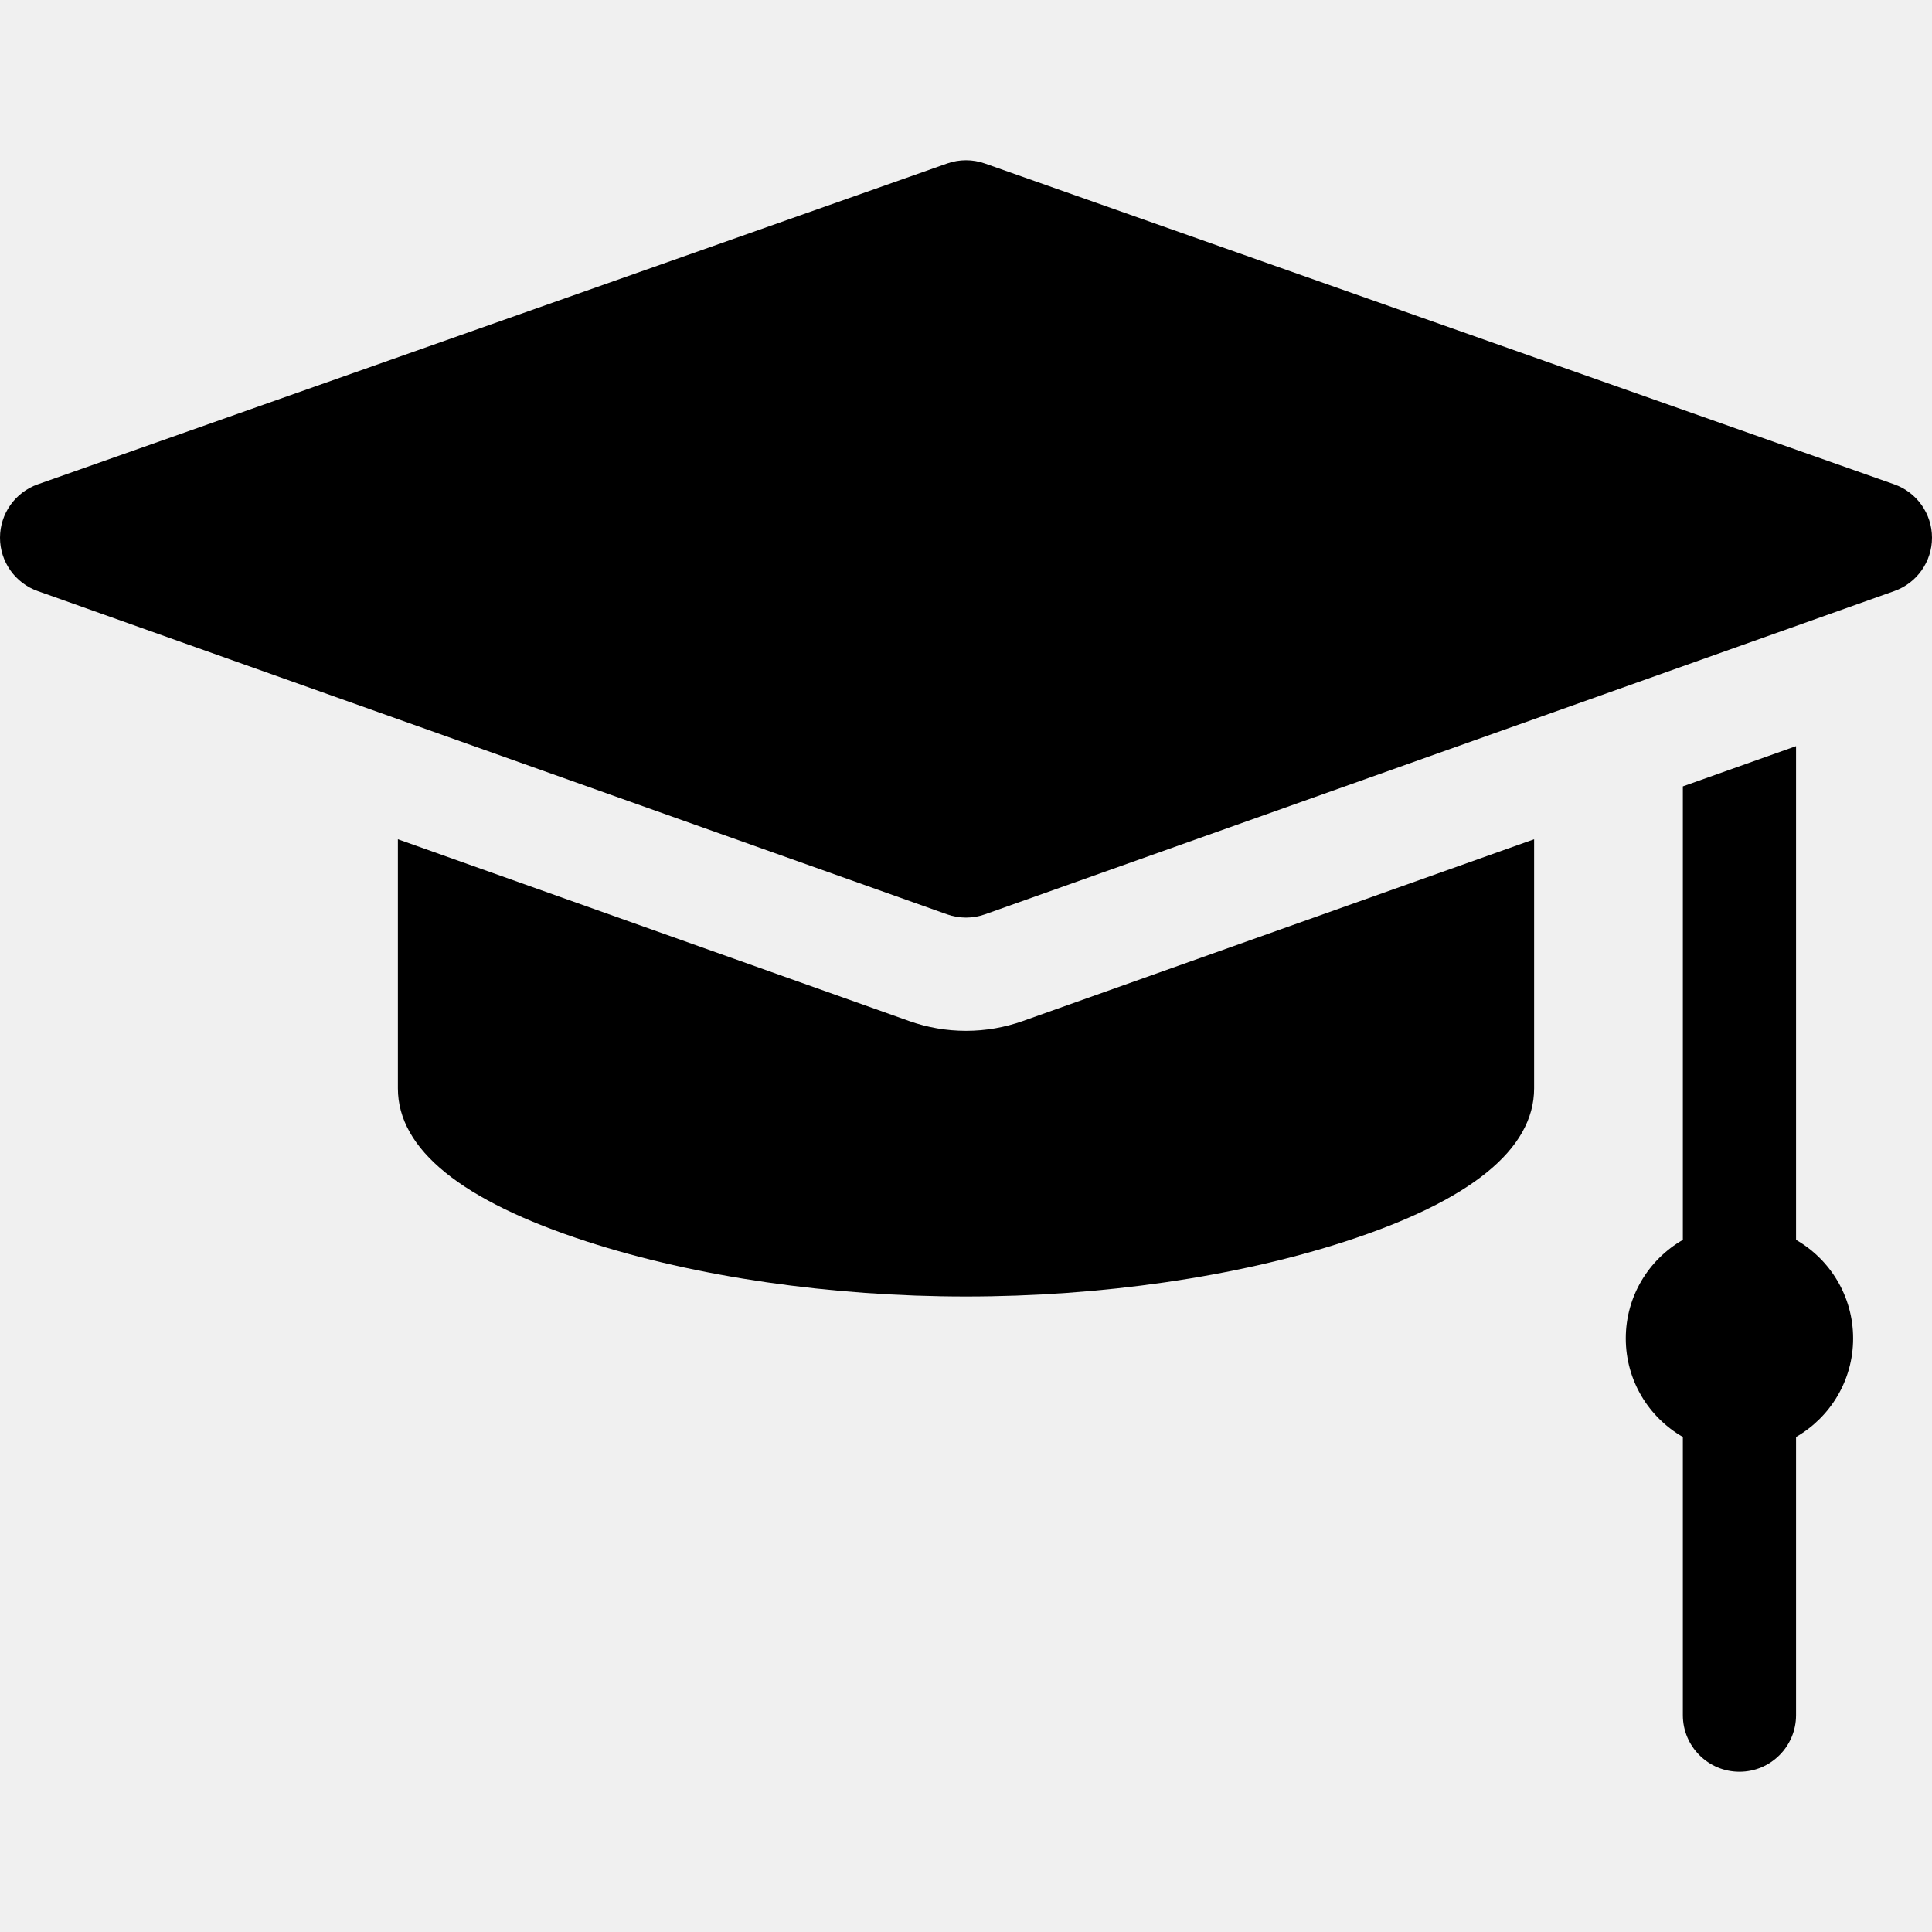
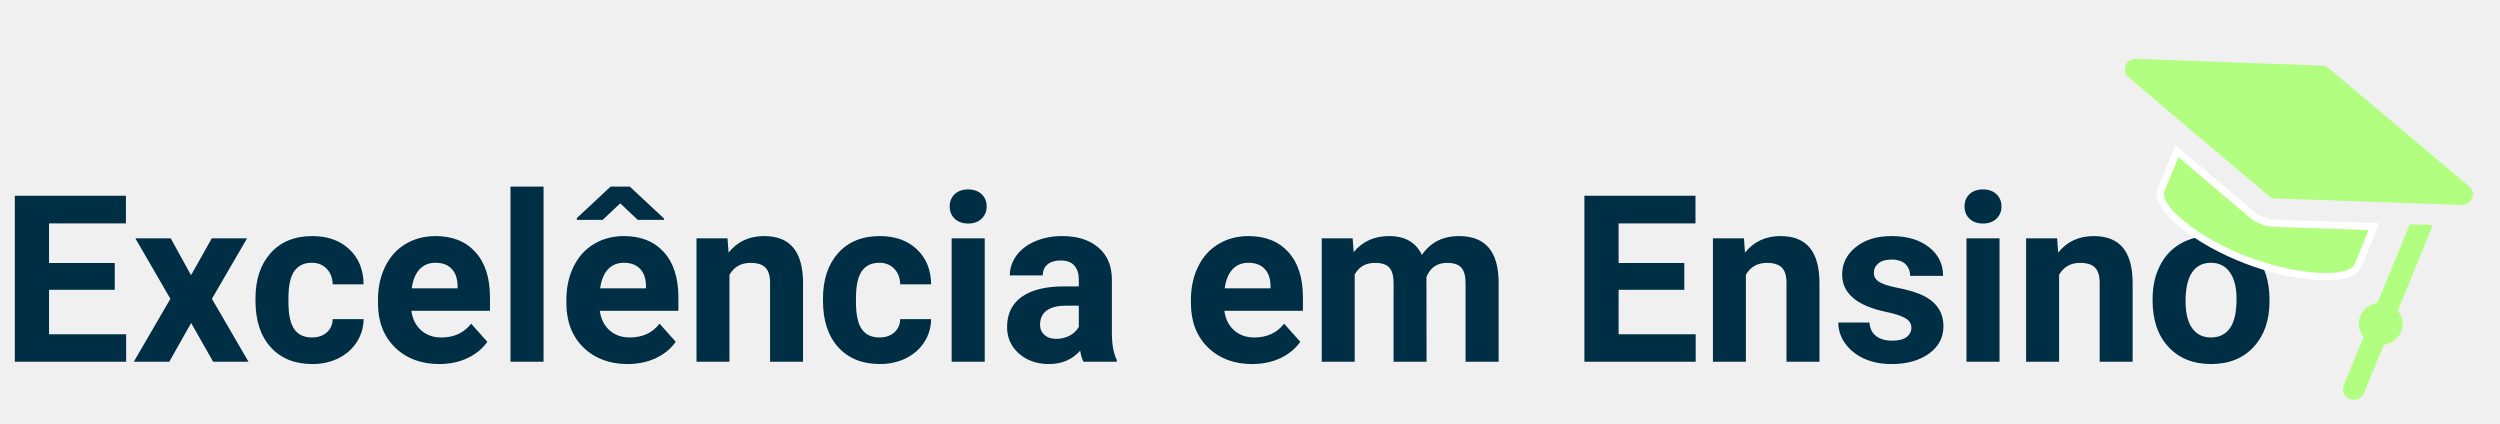
- <svg xmlns="http://www.w3.org/2000/svg" id="Capa_1" enable-background="new 0 0 512 512" height="512" viewBox="0 0 512 512" width="512">
-   <path d="m501.991 128.354-241-85.031c-3.229-1.14-6.752-1.14-9.981 0l-241 85.031c-5.992 2.114-10.002 7.774-10.01 14.128s3.989 12.023 9.976 14.151l241 85.677c1.625.578 3.325.867 5.024.867 1.7 0 3.399-.289 5.024-.867l241-85.677c5.987-2.128 9.983-7.797 9.976-14.151-.008-6.354-4.018-12.014-10.009-14.128z" />
-   <path d="m475.973 328.574v-130.84l-30 10.665v120.175c-9.036 5.201-15.125 14.946-15.125 26.121 0 11.174 6.089 20.92 15.125 26.121v73.716c0 8.284 6.716 15 15 15s15-6.716 15-15v-73.715c9.036-5.2 15.125-14.947 15.125-26.121 0-11.175-6.088-20.921-15.125-26.122z" />
-   <path d="m256 273.177c-5.149 0-10.22-.875-15.073-2.6l-135.483-48.165v66.008c0 16.149 16.847 29.806 50.073 40.59 28.961 9.4 64.647 14.577 100.483 14.577s71.521-5.177 100.483-14.577c33.226-10.784 50.073-24.441 50.073-40.59v-66.008l-135.482 48.165c-4.854 1.725-9.925 2.6-15.074 2.6z" />
+ <svg xmlns="http://www.w3.org/2000/svg" width="685" height="116" viewBox="0 0 685 116" fill="none">
+   <path d="M31.438 79.404H13.438V91.592H34.562V99.123H4.062V53.623H34.5V61.217H13.438V72.061H31.438V79.404ZM52.344 75.404L58.031 65.311H67.688L58.062 81.873L68.094 99.123H58.406L52.375 88.498L46.375 99.123H36.656L46.688 81.873L37.094 65.311H46.781L52.344 75.404ZM85.469 92.467C87.135 92.467 88.49 92.009 89.531 91.092C90.573 90.175 91.115 88.957 91.156 87.436H99.625C99.604 89.727 98.979 91.832 97.75 93.748C96.521 95.644 94.833 97.123 92.688 98.186C90.562 99.227 88.208 99.748 85.625 99.748C80.792 99.748 76.979 98.217 74.188 95.154C71.396 92.071 70 87.821 70 82.404V81.811C70 76.602 71.385 72.446 74.156 69.342C76.927 66.238 80.729 64.686 85.562 64.686C89.792 64.686 93.177 65.894 95.719 68.311C98.281 70.707 99.583 73.904 99.625 77.904H91.156C91.115 76.154 90.573 74.738 89.531 73.654C88.49 72.55 87.115 71.998 85.406 71.998C83.302 71.998 81.708 72.769 80.625 74.311C79.562 75.832 79.031 78.311 79.031 81.748V82.686C79.031 86.165 79.562 88.665 80.625 90.186C81.688 91.707 83.302 92.467 85.469 92.467ZM120.344 99.748C115.385 99.748 111.344 98.227 108.219 95.186C105.115 92.144 103.562 88.092 103.562 83.029V82.154C103.562 78.759 104.219 75.727 105.531 73.061C106.844 70.373 108.698 68.311 111.094 66.873C113.51 65.415 116.26 64.686 119.344 64.686C123.969 64.686 127.604 66.144 130.25 69.061C132.917 71.977 134.25 76.113 134.25 81.467V85.154H112.719C113.01 87.363 113.885 89.134 115.344 90.467C116.823 91.8 118.688 92.467 120.938 92.467C124.417 92.467 127.135 91.207 129.094 88.686L133.531 93.654C132.177 95.571 130.344 97.071 128.031 98.154C125.719 99.217 123.156 99.748 120.344 99.748ZM119.312 71.998C117.521 71.998 116.062 72.602 114.938 73.811C113.833 75.019 113.125 76.748 112.812 78.998H125.375V78.279C125.333 76.279 124.792 74.738 123.75 73.654C122.708 72.55 121.229 71.998 119.312 71.998ZM148.938 99.123H139.875V51.123H148.938V99.123ZM171.969 99.748C167.01 99.748 162.969 98.227 159.844 95.186C156.74 92.144 155.188 88.092 155.188 83.029V82.154C155.188 78.759 155.844 75.727 157.156 73.061C158.469 70.373 160.323 68.311 162.719 66.873C165.135 65.415 167.885 64.686 170.969 64.686C175.594 64.686 179.229 66.144 181.875 69.061C184.542 71.977 185.875 76.113 185.875 81.467V85.154H164.344C164.635 87.363 165.51 89.134 166.969 90.467C168.448 91.8 170.312 92.467 172.562 92.467C176.042 92.467 178.76 91.207 180.719 88.686L185.156 93.654C183.802 95.571 181.969 97.071 179.656 98.154C177.344 99.217 174.781 99.748 171.969 99.748ZM170.938 71.998C169.146 71.998 167.688 72.602 166.562 73.811C165.458 75.019 164.75 76.748 164.438 78.998H177V78.279C176.958 76.279 176.417 74.738 175.375 73.654C174.333 72.55 172.854 71.998 170.938 71.998ZM181.938 59.873V60.248H174.75L169.938 55.717L165.125 60.248H158.062V59.748L167.312 51.123H172.562L181.938 59.873ZM199.344 65.311L199.625 69.217C202.042 66.196 205.281 64.686 209.344 64.686C212.927 64.686 215.594 65.738 217.344 67.842C219.094 69.946 219.99 73.092 220.031 77.279V99.123H211V77.498C211 75.582 210.583 74.196 209.75 73.342C208.917 72.467 207.531 72.029 205.594 72.029C203.052 72.029 201.146 73.113 199.875 75.279V99.123H190.844V65.311H199.344ZM240.969 92.467C242.635 92.467 243.99 92.009 245.031 91.092C246.073 90.175 246.615 88.957 246.656 87.436H255.125C255.104 89.727 254.479 91.832 253.25 93.748C252.021 95.644 250.333 97.123 248.188 98.186C246.062 99.227 243.708 99.748 241.125 99.748C236.292 99.748 232.479 98.217 229.688 95.154C226.896 92.071 225.5 87.821 225.5 82.404V81.811C225.5 76.602 226.885 72.446 229.656 69.342C232.427 66.238 236.229 64.686 241.062 64.686C245.292 64.686 248.677 65.894 251.219 68.311C253.781 70.707 255.083 73.904 255.125 77.904H246.656C246.615 76.154 246.073 74.738 245.031 73.654C243.99 72.55 242.615 71.998 240.906 71.998C238.802 71.998 237.208 72.769 236.125 74.311C235.062 75.832 234.531 78.311 234.531 81.748V82.686C234.531 86.165 235.062 88.665 236.125 90.186C237.188 91.707 238.802 92.467 240.969 92.467ZM269.812 99.123H260.75V65.311H269.812V99.123ZM260.219 56.561C260.219 55.207 260.667 54.092 261.562 53.217C262.479 52.342 263.719 51.904 265.281 51.904C266.823 51.904 268.052 52.342 268.969 53.217C269.885 54.092 270.344 55.207 270.344 56.561C270.344 57.936 269.875 59.061 268.938 59.936C268.021 60.811 266.802 61.248 265.281 61.248C263.76 61.248 262.531 60.811 261.594 59.936C260.677 59.061 260.219 57.936 260.219 56.561ZM296.875 99.123C296.458 98.311 296.156 97.3 295.969 96.092C293.781 98.529 290.938 99.748 287.438 99.748C284.125 99.748 281.375 98.79 279.188 96.873C277.021 94.957 275.938 92.54 275.938 89.623C275.938 86.04 277.26 83.29 279.906 81.373C282.573 79.457 286.417 78.488 291.438 78.467H295.594V76.529C295.594 74.967 295.188 73.717 294.375 72.779C293.583 71.842 292.323 71.373 290.594 71.373C289.073 71.373 287.875 71.738 287 72.467C286.146 73.196 285.719 74.196 285.719 75.467H276.688C276.688 73.509 277.292 71.696 278.5 70.029C279.708 68.363 281.417 67.061 283.625 66.123C285.833 65.165 288.312 64.686 291.062 64.686C295.229 64.686 298.531 65.738 300.969 67.842C303.427 69.925 304.656 72.863 304.656 76.654V91.311C304.677 94.519 305.125 96.946 306 98.592V99.123H296.875ZM289.406 92.842C290.74 92.842 291.969 92.55 293.094 91.967C294.219 91.363 295.052 90.561 295.594 89.561V83.748H292.219C287.698 83.748 285.292 85.311 285 88.436L284.969 88.967C284.969 90.092 285.365 91.019 286.156 91.748C286.948 92.477 288.031 92.842 289.406 92.842ZM343.094 99.748C338.135 99.748 334.094 98.227 330.969 95.186C327.865 92.144 326.312 88.092 326.312 83.029V82.154C326.312 78.759 326.969 75.727 328.281 73.061C329.594 70.373 331.448 68.311 333.844 66.873C336.26 65.415 339.01 64.686 342.094 64.686C346.719 64.686 350.354 66.144 353 69.061C355.667 71.977 357 76.113 357 81.467V85.154H335.469C335.76 87.363 336.635 89.134 338.094 90.467C339.573 91.8 341.438 92.467 343.688 92.467C347.167 92.467 349.885 91.207 351.844 88.686L356.281 93.654C354.927 95.571 353.094 97.071 350.781 98.154C348.469 99.217 345.906 99.748 343.094 99.748ZM342.062 71.998C340.271 71.998 338.812 72.602 337.688 73.811C336.583 75.019 335.875 76.748 335.562 78.998H348.125V78.279C348.083 76.279 347.542 74.738 346.5 73.654C345.458 72.55 343.979 71.998 342.062 71.998ZM370.625 65.311L370.906 69.092C373.302 66.154 376.542 64.686 380.625 64.686C384.979 64.686 387.969 66.404 389.594 69.842C391.969 66.404 395.354 64.686 399.75 64.686C403.417 64.686 406.146 65.759 407.938 67.904C409.729 70.029 410.625 73.238 410.625 77.529V99.123H401.562V77.561C401.562 75.644 401.188 74.248 400.438 73.373C399.688 72.477 398.365 72.029 396.469 72.029C393.76 72.029 391.885 73.321 390.844 75.904L390.875 99.123H381.844V77.592C381.844 75.634 381.458 74.217 380.688 73.342C379.917 72.467 378.604 72.029 376.75 72.029C374.188 72.029 372.333 73.092 371.188 75.217V99.123H362.156V65.311H370.625ZM461.5 79.404H443.5V91.592H464.625V99.123H434.125V53.623H464.562V61.217H443.5V72.061H461.5V79.404ZM477.844 65.311L478.125 69.217C480.542 66.196 483.781 64.686 487.844 64.686C491.427 64.686 494.094 65.738 495.844 67.842C497.594 69.946 498.49 73.092 498.531 77.279V99.123H489.5V77.498C489.5 75.582 489.083 74.196 488.25 73.342C487.417 72.467 486.031 72.029 484.094 72.029C481.552 72.029 479.646 73.113 478.375 75.279V99.123H469.344V65.311H477.844ZM523.719 89.779C523.719 88.675 523.167 87.811 522.062 87.186C520.979 86.54 519.229 85.967 516.812 85.467C508.771 83.779 504.75 80.363 504.75 75.217C504.75 72.217 505.99 69.717 508.469 67.717C510.969 65.696 514.229 64.686 518.25 64.686C522.542 64.686 525.969 65.696 528.531 67.717C531.115 69.738 532.406 72.363 532.406 75.592H523.375C523.375 74.3 522.958 73.238 522.125 72.404C521.292 71.55 519.99 71.123 518.219 71.123C516.698 71.123 515.521 71.467 514.688 72.154C513.854 72.842 513.438 73.717 513.438 74.779C513.438 75.779 513.906 76.592 514.844 77.217C515.802 77.821 517.406 78.352 519.656 78.811C521.906 79.248 523.802 79.748 525.344 80.311C530.115 82.061 532.5 85.092 532.5 89.404C532.5 92.488 531.177 94.988 528.531 96.904C525.885 98.8 522.469 99.748 518.281 99.748C515.448 99.748 512.927 99.248 510.719 98.248C508.531 97.227 506.812 95.842 505.562 94.092C504.312 92.321 503.688 90.415 503.688 88.373H512.25C512.333 89.977 512.927 91.207 514.031 92.061C515.135 92.915 516.615 93.342 518.469 93.342C520.198 93.342 521.5 93.019 522.375 92.373C523.271 91.707 523.719 90.842 523.719 89.779ZM547.875 99.123H538.812V65.311H547.875V99.123ZM538.281 56.561C538.281 55.207 538.729 54.092 539.625 53.217C540.542 52.342 541.781 51.904 543.344 51.904C544.885 51.904 546.115 52.342 547.031 53.217C547.948 54.092 548.406 55.207 548.406 56.561C548.406 57.936 547.938 59.061 547 59.936C546.083 60.811 544.865 61.248 543.344 61.248C541.823 61.248 540.594 60.811 539.656 59.936C538.74 59.061 538.281 57.936 538.281 56.561ZM563.656 65.311L563.938 69.217C566.354 66.196 569.594 64.686 573.656 64.686C577.24 64.686 579.906 65.738 581.656 67.842C583.406 69.946 584.302 73.092 584.344 77.279V99.123H575.312V77.498C575.312 75.582 574.896 74.196 574.062 73.342C573.229 72.467 571.844 72.029 569.906 72.029C567.365 72.029 565.458 73.113 564.188 75.279V99.123H555.156V65.311H563.656ZM589.812 81.904C589.812 78.55 590.458 75.561 591.75 72.936C593.042 70.311 594.896 68.279 597.312 66.842C599.75 65.404 602.573 64.686 605.781 64.686C610.344 64.686 614.062 66.082 616.938 68.873C619.833 71.665 621.448 75.457 621.781 80.248L621.844 82.561C621.844 87.748 620.396 91.915 617.5 95.061C614.604 98.186 610.719 99.748 605.844 99.748C600.969 99.748 597.073 98.186 594.156 95.061C591.26 91.936 589.812 87.686 589.812 82.311V81.904ZM598.844 82.561C598.844 85.769 599.448 88.227 600.656 89.936C601.865 91.623 603.594 92.467 605.844 92.467C608.031 92.467 609.74 91.634 610.969 89.967C612.198 88.279 612.812 85.592 612.812 81.904C612.812 78.759 612.198 76.321 610.969 74.592C609.74 72.863 608.01 71.998 605.781 71.998C603.573 71.998 601.865 72.863 600.656 74.592C599.448 76.3 598.844 78.957 598.844 82.561Z" fill="#002E44" />
+   <path d="M676.549 51.076L638.101 18.703C637.586 18.269 636.933 18.018 636.25 17.993L585.299 16.11C584.032 16.063 582.872 16.793 582.403 17.931C581.935 19.07 582.259 20.371 583.213 21.178L621.613 53.667C621.872 53.886 622.166 54.059 622.482 54.18C622.797 54.3 623.133 54.369 623.477 54.381L674.476 56.148C675.743 56.193 676.901 55.46 677.367 54.32C677.832 53.181 677.505 51.881 676.549 51.076Z" fill="#B1FE81" />
+   <path d="M657.002 85.124L666.622 61.666L660.274 61.446L651.438 82.992C649.38 83.282 647.534 84.597 646.712 86.6C645.891 88.604 646.304 90.784 647.597 92.359L642.177 105.575C641.568 107.061 642.32 108.742 643.857 109.331C645.393 109.919 647.132 109.193 647.742 107.707L653.161 94.491C655.22 94.201 657.066 92.886 657.887 90.883C658.709 88.879 658.296 86.699 657.002 85.124Z" fill="#B1FE81" />
+   <path d="M617.007 58.778L617.007 58.778C617.865 59.504 618.838 60.078 619.896 60.483C620.955 60.889 622.071 61.115 623.21 61.155L623.21 61.155L650.466 62.099L646.146 72.634C645.706 73.706 644.692 74.584 642.825 75.149C640.943 75.72 638.31 75.931 634.888 75.72C628.944 75.354 622.046 73.774 615.478 71.257C608.911 68.74 602.766 65.323 598.177 61.653L597.534 62.427L598.177 61.653C595.535 59.54 593.767 57.642 592.8 55.98C591.841 54.331 591.725 53.021 592.165 51.949L596.485 41.414L617.007 58.778Z" fill="#B1FE81" stroke="white" stroke-width="2" />
</svg>
